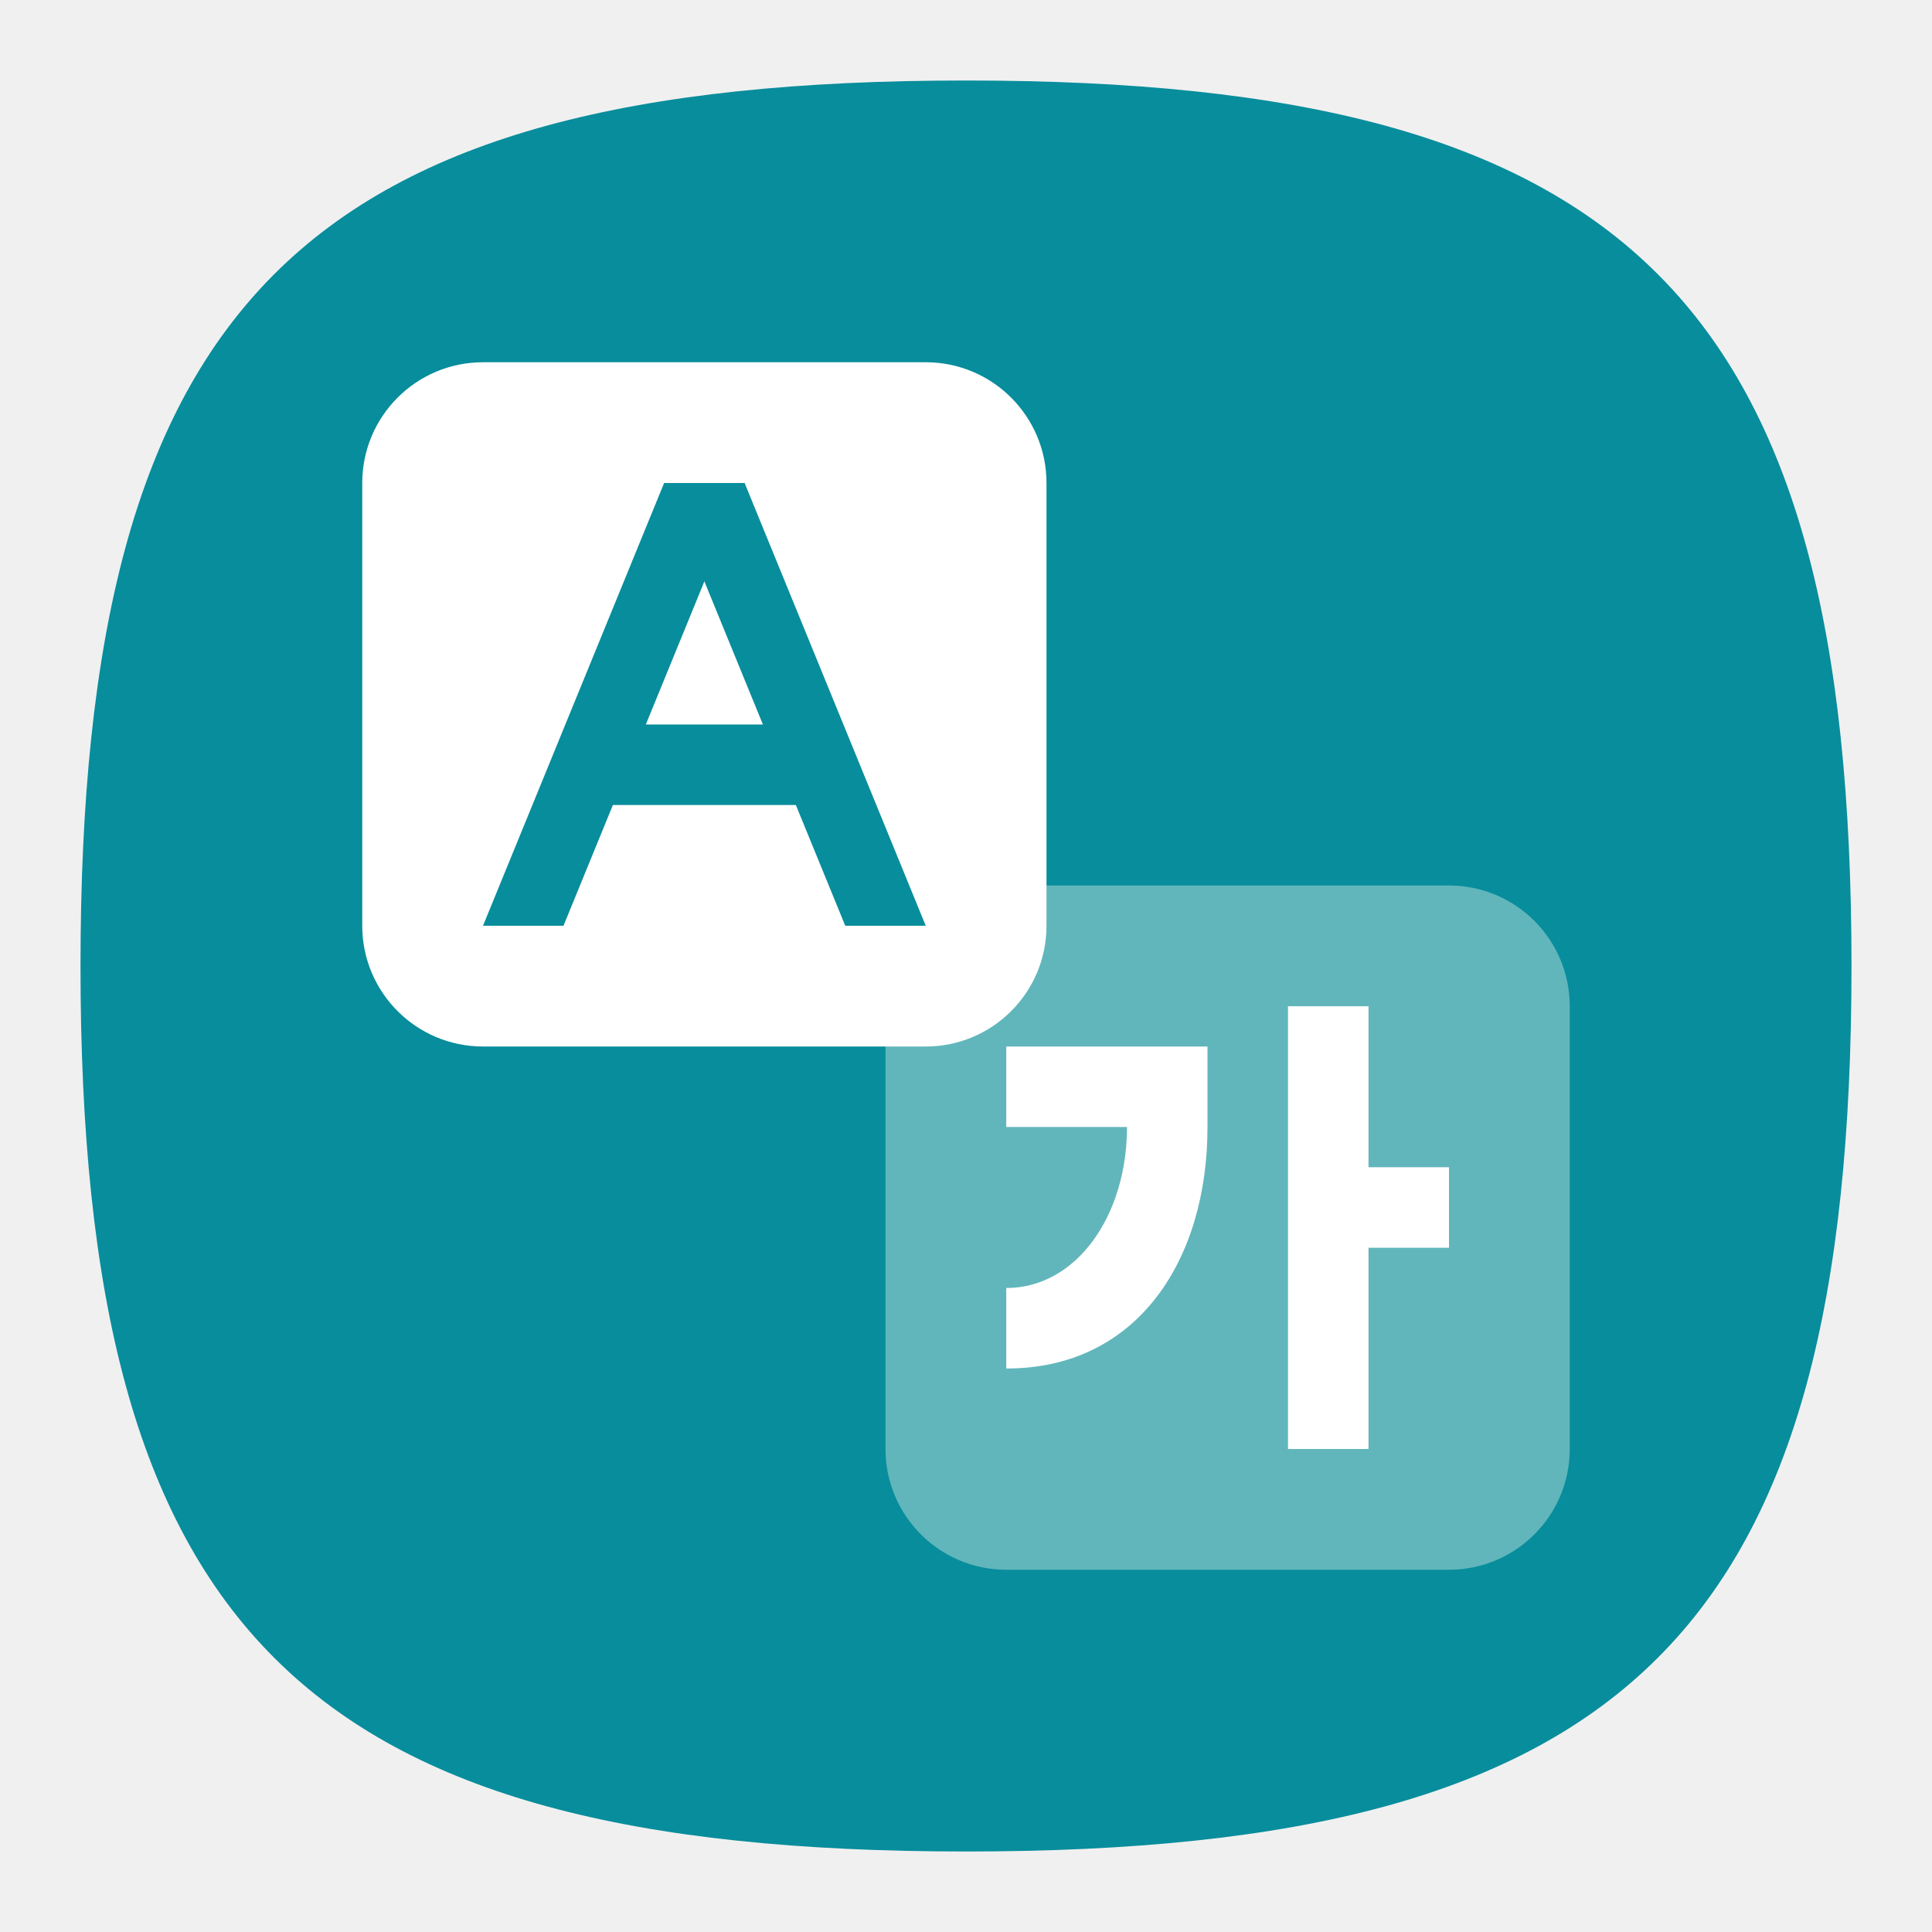
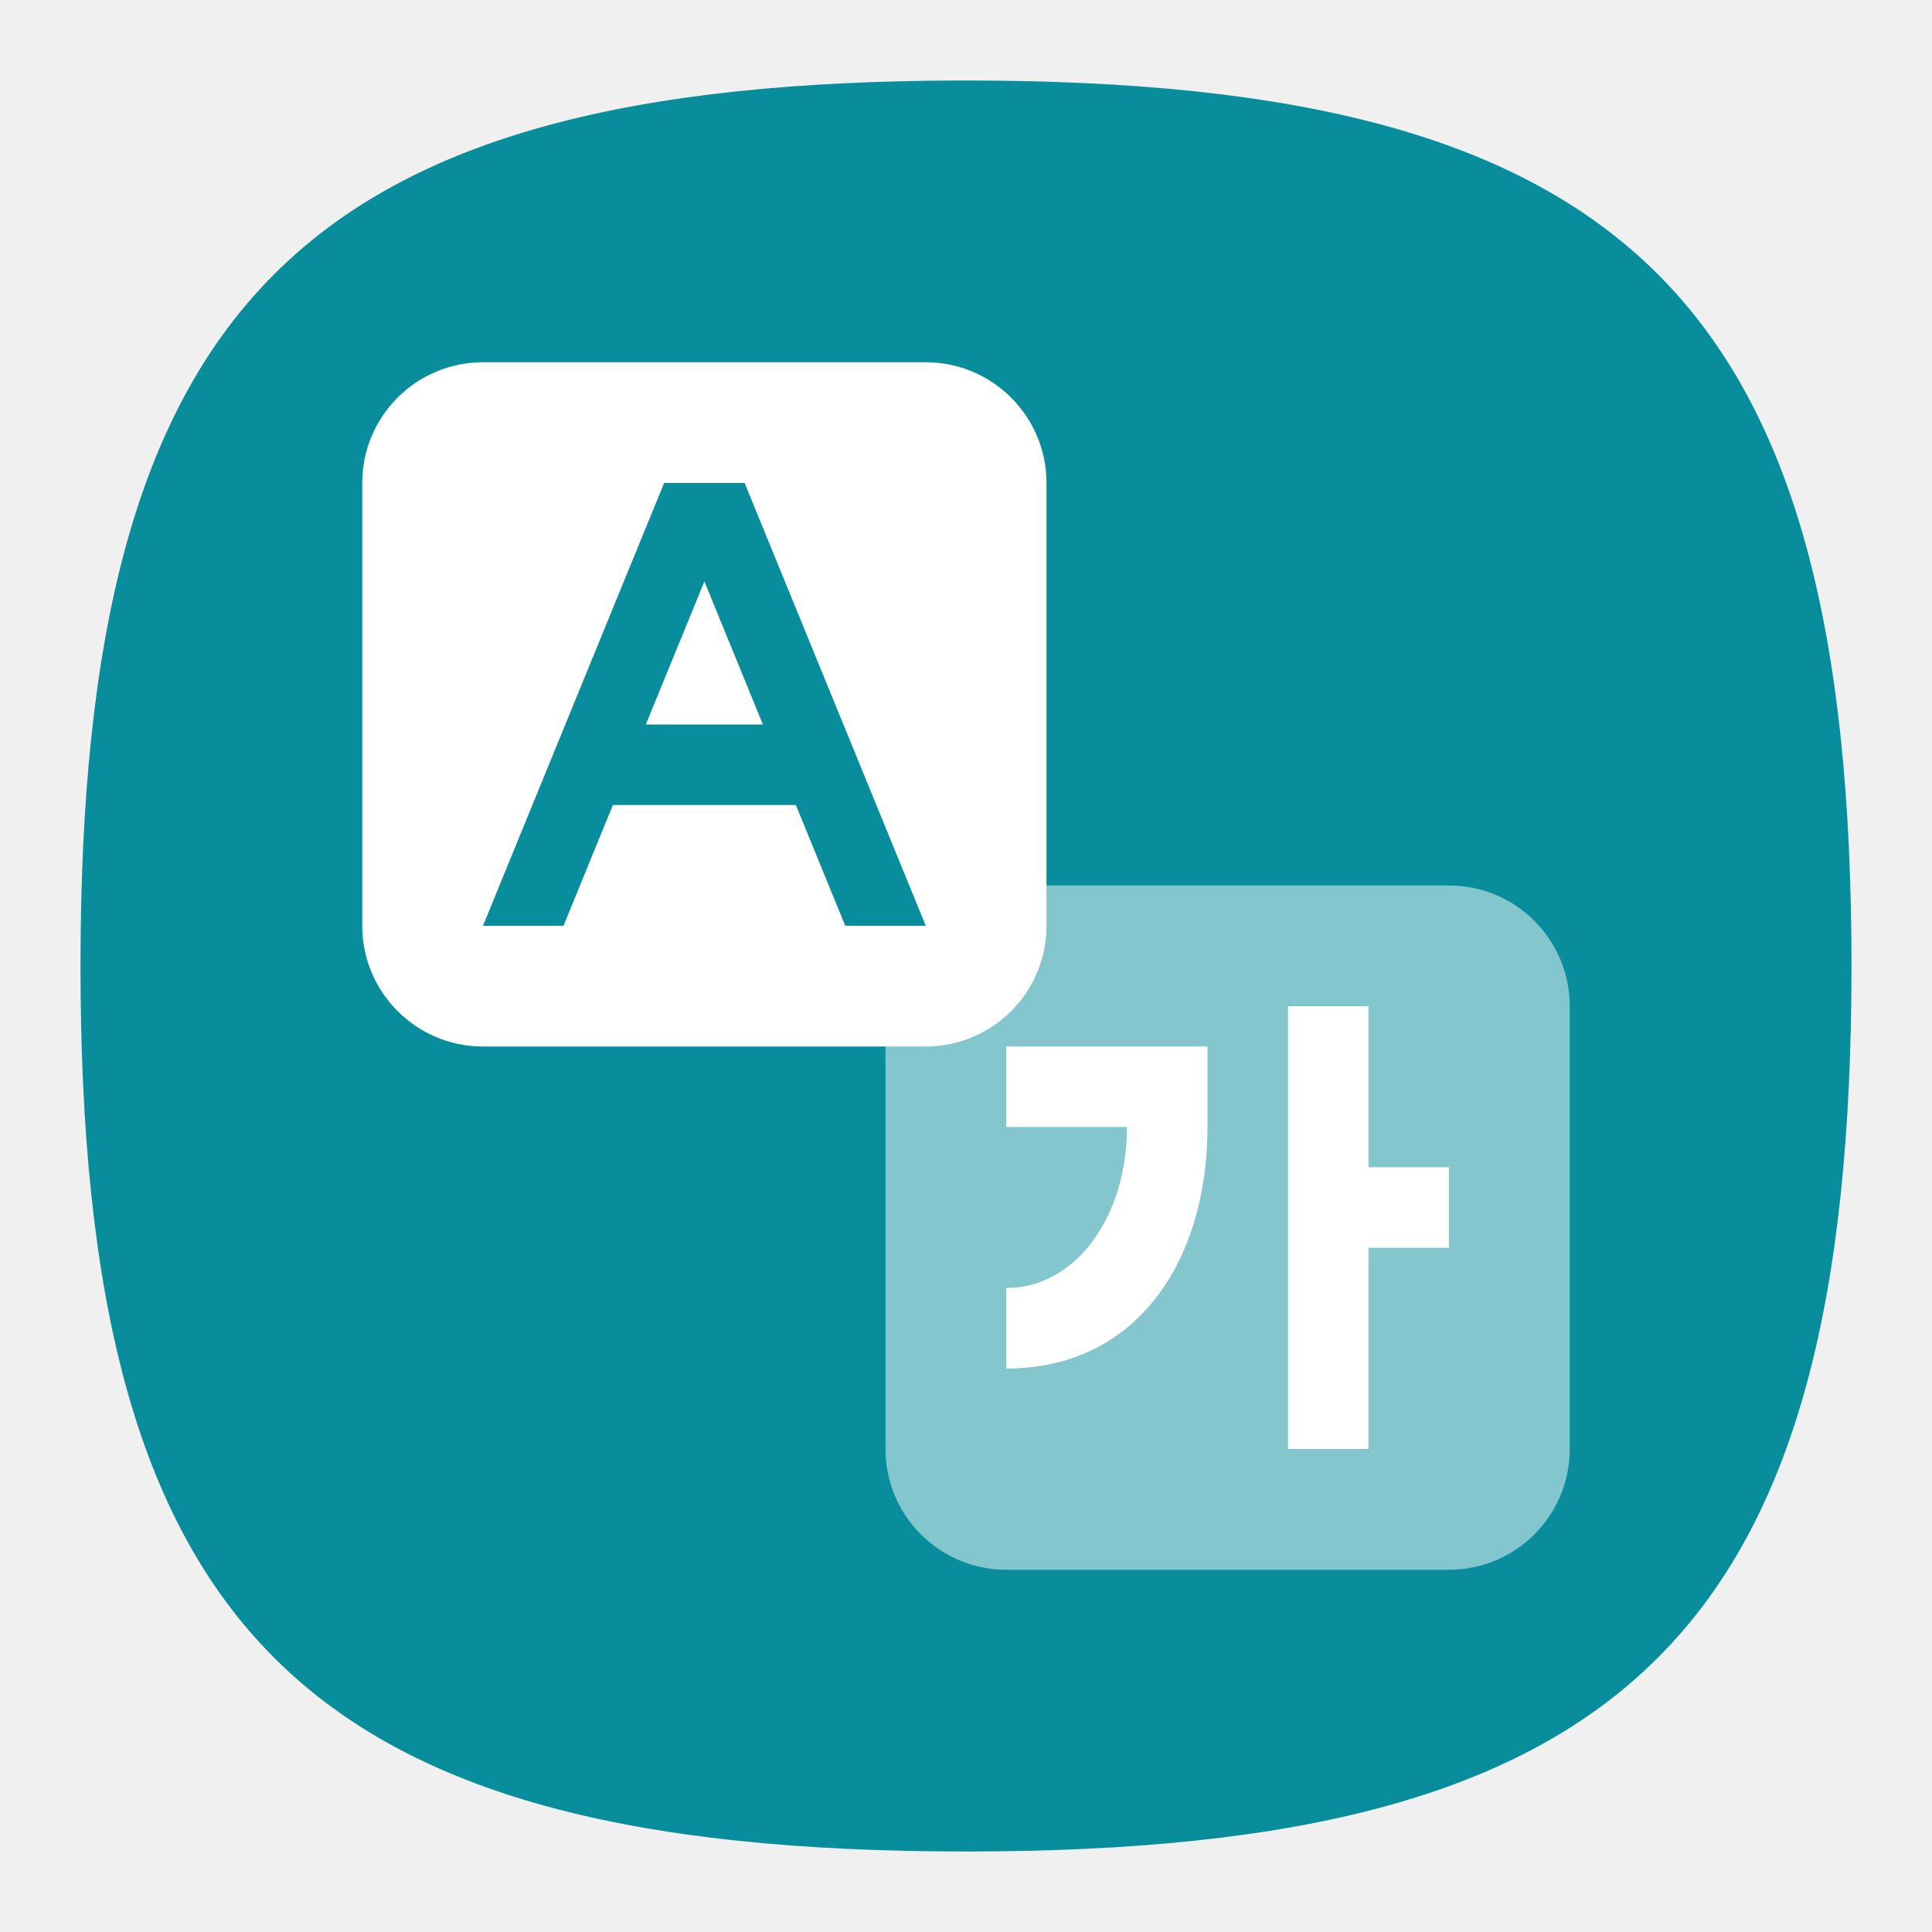
<svg xmlns="http://www.w3.org/2000/svg" width="48" height="48" viewBox="0 0 48 48" version="1.1" id="svg371" xml:space="preserve">
  <defs id="defs368" />
  <path d="M 2,24 C 2,7.5 7.5,2 24,2 40.5,2 46,7.5 46,24 46,40.5 40.5,46 24,46 7.5,46 2,40.5 2,24" style="fill:#088d9c;fill-opacity:1;stroke-width:0.22" id="path311" />
-   <rect style="fill:#61b6bb;fill-opacity:1;stroke-width:3;stroke-linecap:round;stroke-linejoin:round" id="rect7209" width="17" height="17" x="22" y="22" ry="3" />
+   <rect style="fill:#ffffff;fill-opacity:1;stroke-width:3;stroke-linecap:round;stroke-linejoin:round;opacity:0.5" id="rect7209" width="17" height="17" x="22" y="22" ry="3" />
  <rect style="fill:#ffffff;stroke-width:2;stroke-linecap:round;stroke-linejoin:round" id="rect7207" width="17" height="17" x="9" y="9" ry="3" />
  <path id="rect343" style="fill:#088d9c;stroke-width:2;stroke-linecap:round;stroke-linejoin:round" d="m 16.5,12 h 2 L 14,23 h -2 z" />
  <path id="rect343-3" style="fill:#088d9c;stroke-width:2;stroke-linecap:round;stroke-linejoin:round" d="m 18.5,12 h -2 L 21,23 h 2 z" />
  <rect style="fill:#088d9c;stroke-width:2;stroke-linecap:round;stroke-linejoin:round" id="rect420" width="6" height="2" x="14.5" y="18" />
  <path id="rect422" style="fill:#ffffff;stroke-width:2;stroke-linecap:round;stroke-linejoin:round" d="m 32,25 v 11 h 2 v -5 h 2 v -2 h -2 v -4 z m -7,1 v 2 h 3 c 0,2.209 -1.26,4 -3,4 v 2 c 3.25,0.006 5,-2.686 5,-6 v -2 z" />
</svg>
